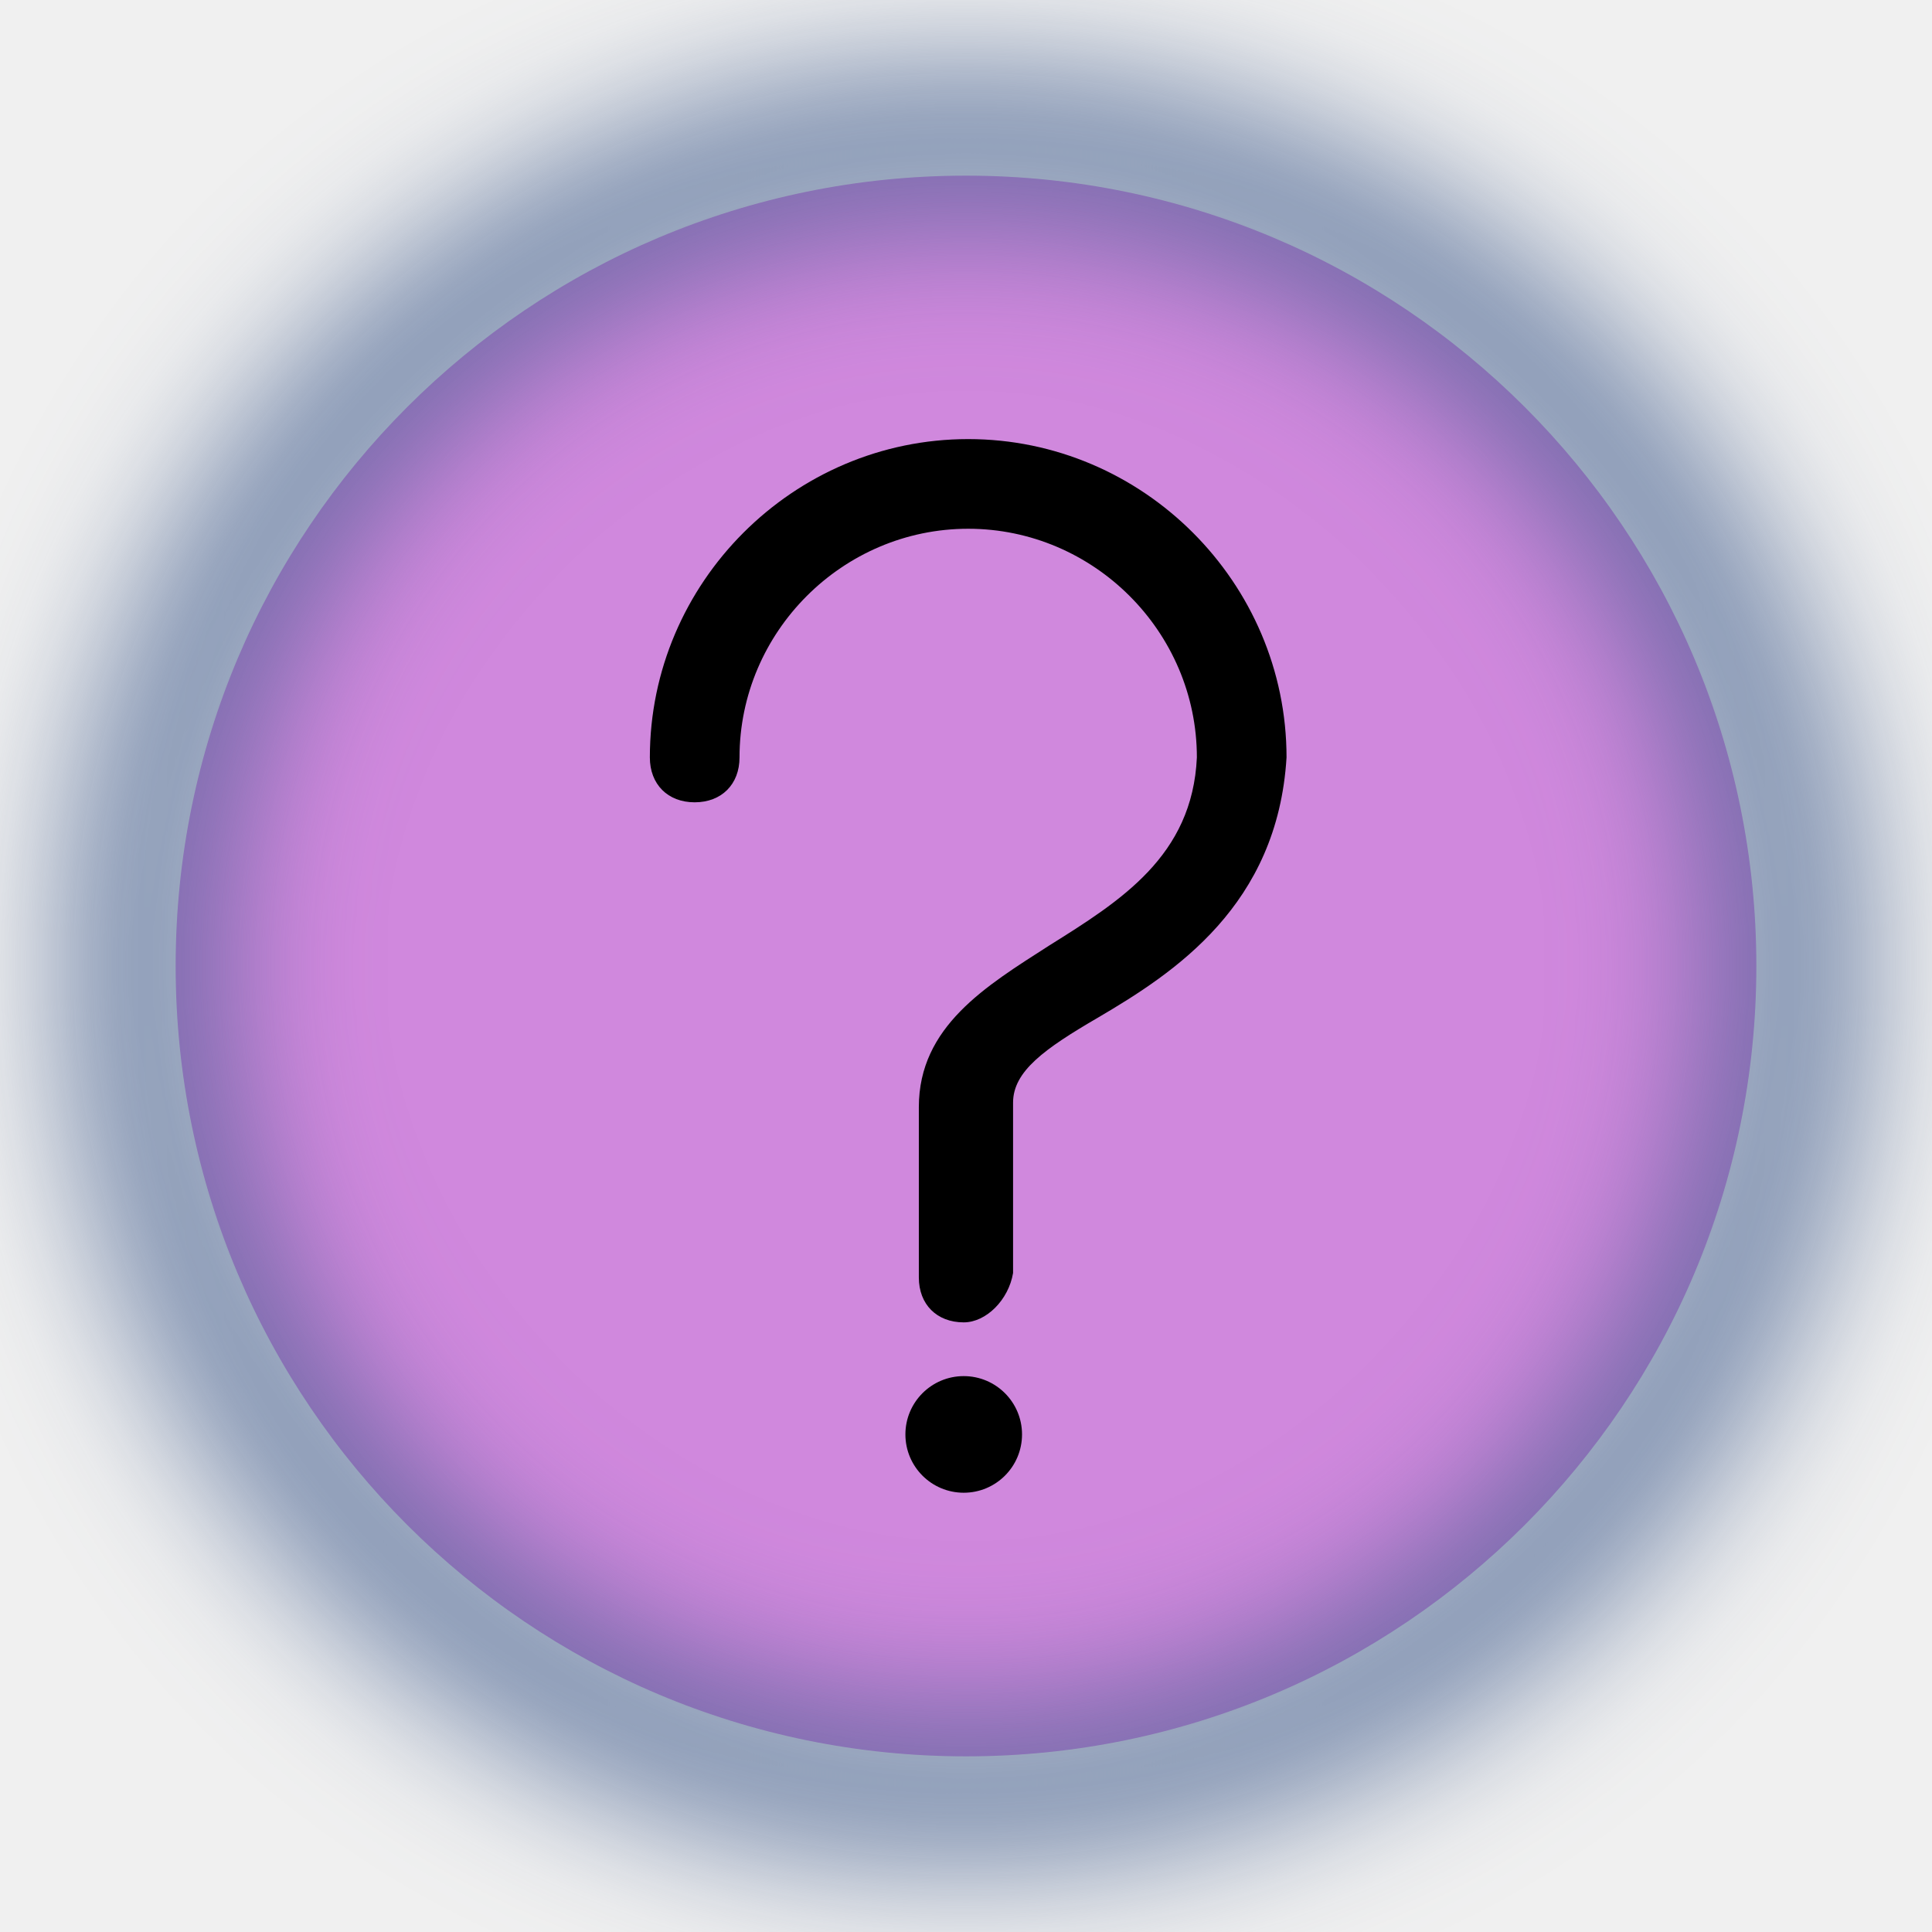
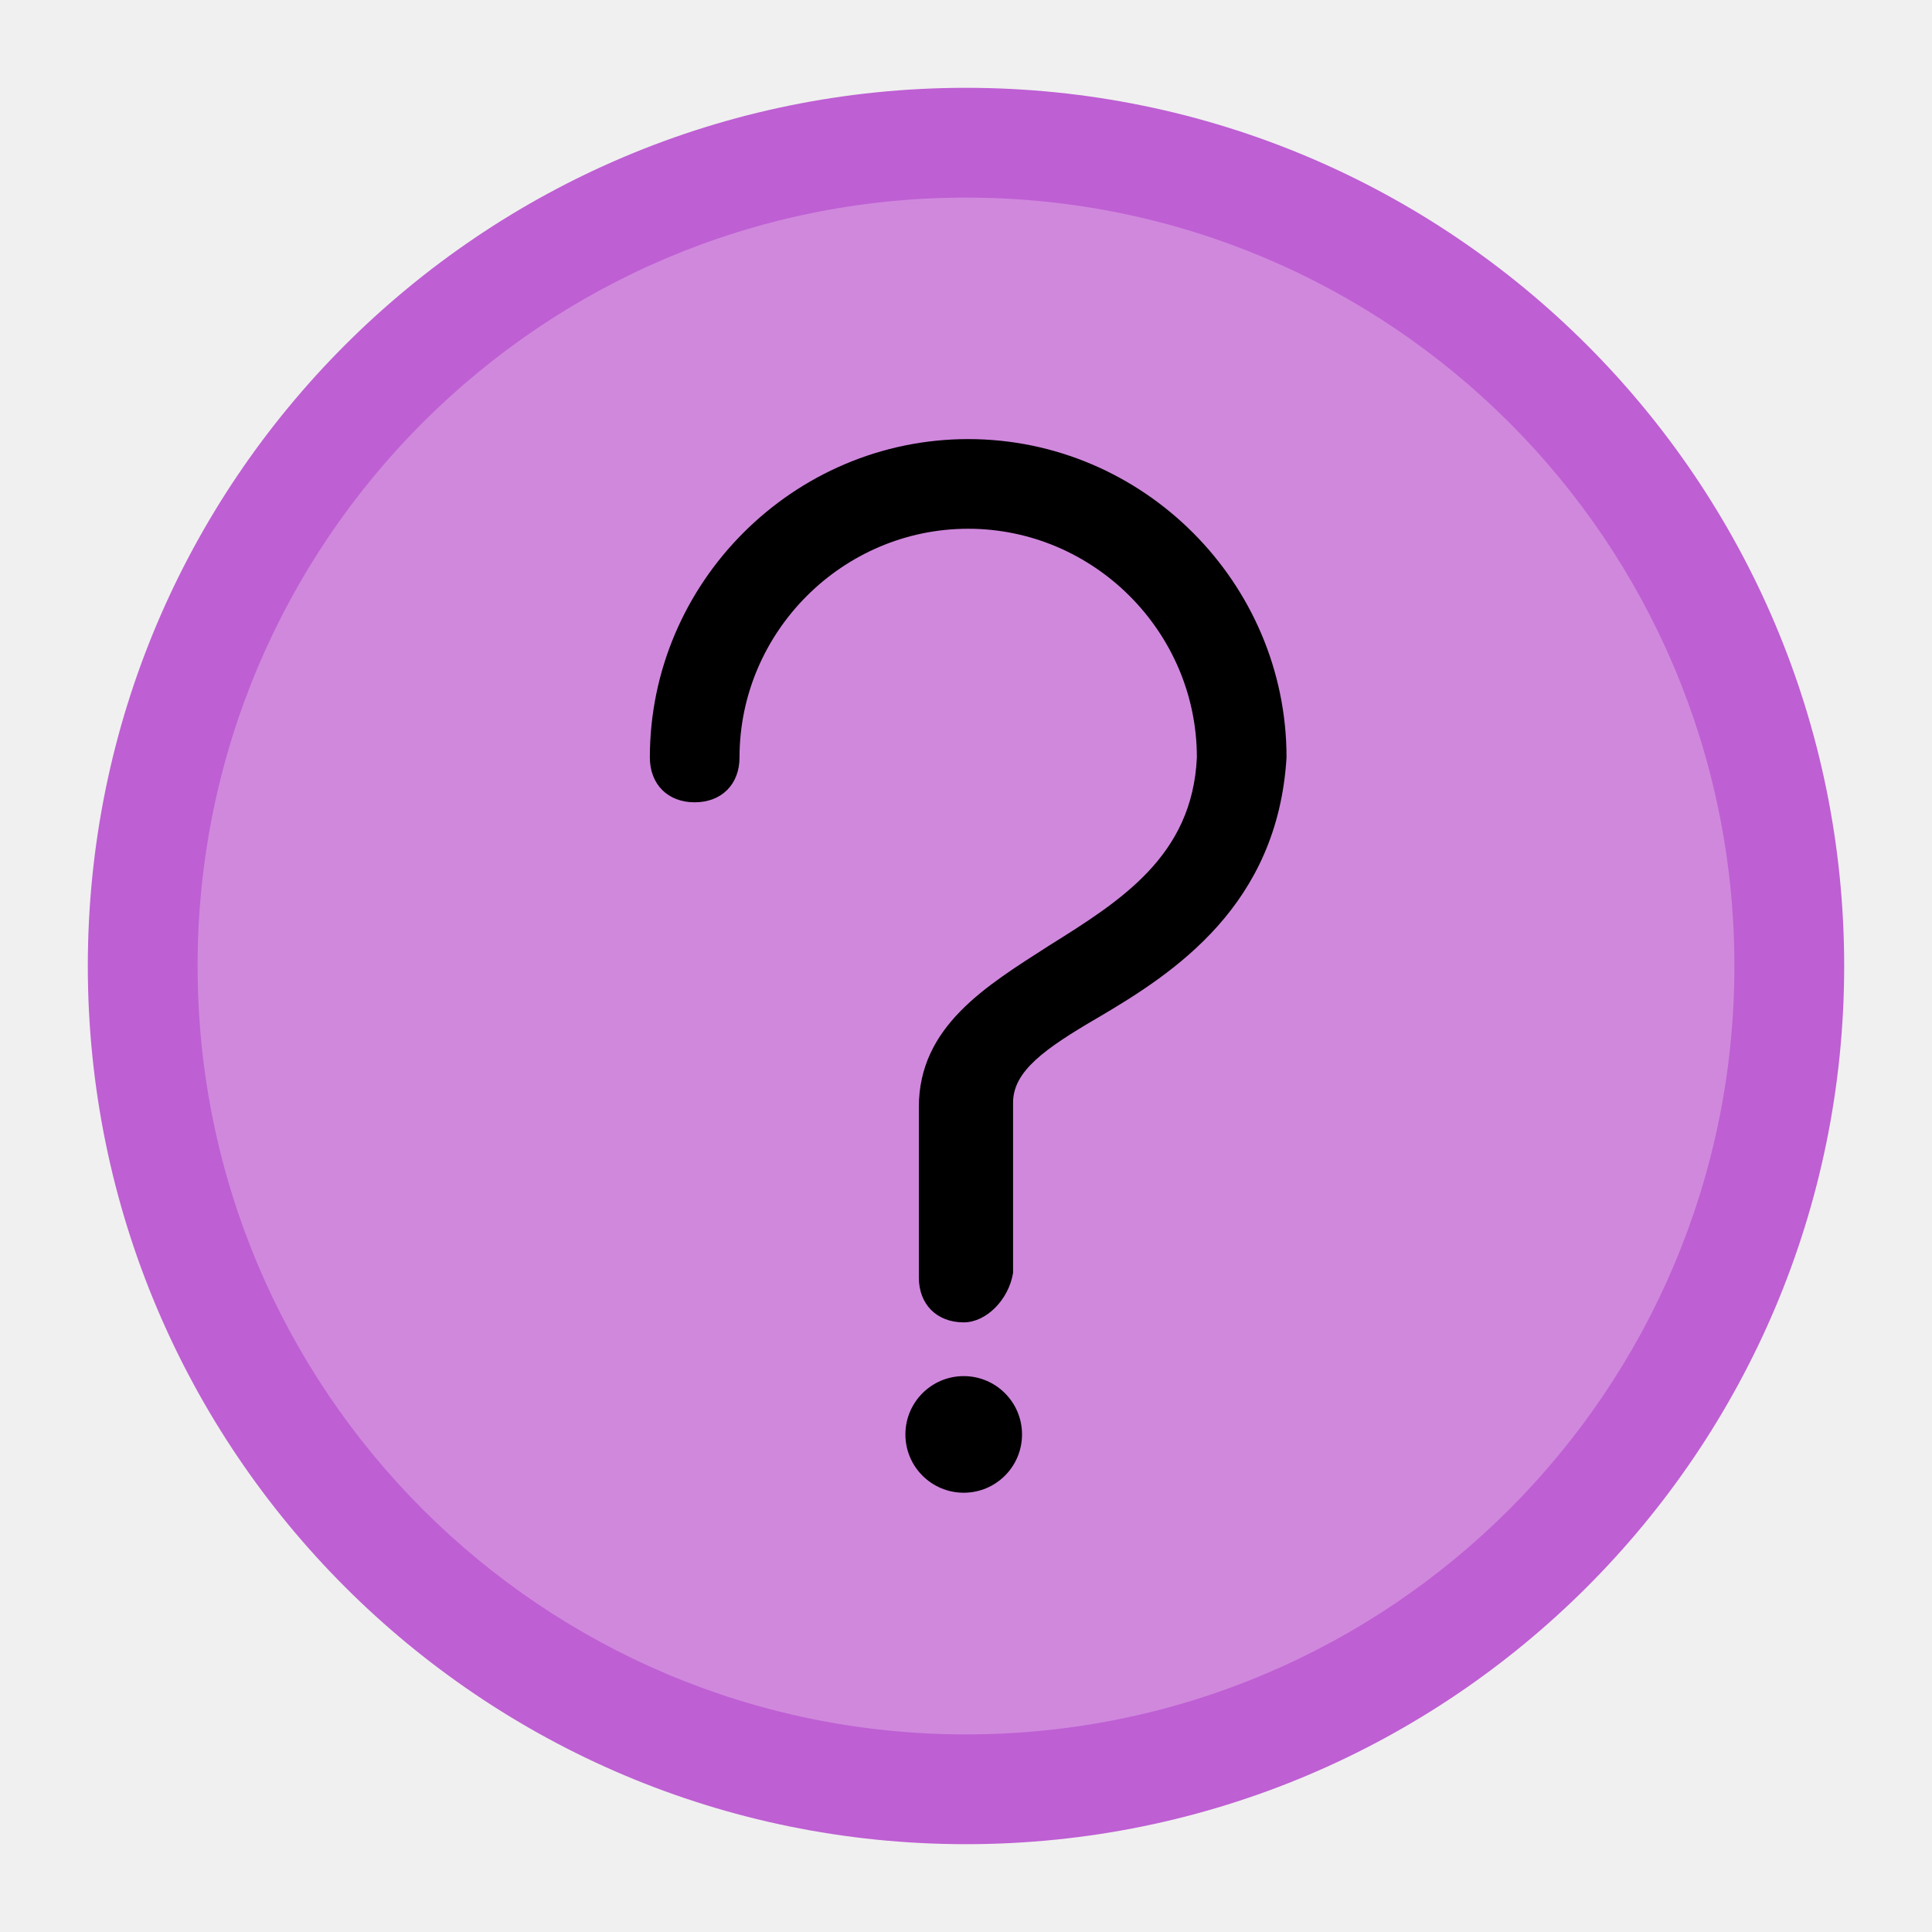
<svg xmlns="http://www.w3.org/2000/svg" style="enable-background:new" version="1.1" height="22" width="22" id="svg4306">
-   <defs id="defs26">
-     <filter style="color-interpolation-filters:sRGB" id="filter1-7" x="-0.108" y="-0.108" width="1.216" height="1.216">
-       <feGaussianBlur stdDeviation="0.9" id="feGaussianBlur1-6" />
-     </filter>
-     <filter style="color-interpolation-filters:sRGB" id="filter2-3" x="-0.108" y="-0.108" width="1.216" height="1.216">
-       <feGaussianBlur stdDeviation="0.9" id="feGaussianBlur2-6" />
-     </filter>
-     <filter style="color-interpolation-filters:sRGB" id="filter1-7-5" x="-0.108" y="-0.108" width="1.216" height="1.216">
-       <feGaussianBlur stdDeviation="0.9" id="feGaussianBlur1-6-0" />
-     </filter>
-     <filter style="color-interpolation-filters:sRGB" id="filter2-3-6" x="-0.108" y="-0.108" width="1.216" height="1.216">
-       <feGaussianBlur stdDeviation="0.9" id="feGaussianBlur2-6-4" />
-     </filter>
-   </defs>
+   <defs id="defs26" />
  <style id="current-color-scheme" type="text/css" />
  <g id="active-center" transform="translate(-52.36)">
    <rect style="opacity:0.013;fill:#000000;fill-opacity:1;stroke-width:1.023" id="rect861" width="22" height="22" x="0" y="0" />
    <path id="path839-3-36" style="opacity:0.01;fill:#2b4254;fill-opacity:0.01;stroke-width:1.125;enable-background:new" d="M 11,2 C 6.03,2 2,6.029 2,11 2,15.971 6.03,20 11,20 15.97,20 20,15.971 20,11 20,6.029 15.97,2 11,2 Z m 0,1.125 c 4.349,0 7.875,3.526 7.875,7.875 C 18.875,15.349 15.349,18.875 11,18.875 6.651,18.875 3.125,15.349 3.125,11 3.125,6.651 6.651,3.125 11,3.125 Z m 0,0 z" />
    <rect style="opacity:0.01;fill:#4e5a7e;fill-opacity:0.01;stroke:none;stroke-width:0.394;enable-background:new" id="center-3-35-5-7" width="15.75" height="15.75" x="3.125" y="3.125" ry="7.875" />
    <path d="m 10.974,15.058 c -0.306,0 -0.511,-0.204 -0.511,-0.511 v -1.94 c 0,-0.919 0.766,-1.379 1.481,-1.838 0.817,-0.511 1.634,-1.021 1.685,-2.144 0,-1.43 -1.174,-2.604 -2.604,-2.604 -1.43,0 -2.604,1.174 -2.604,2.604 0,0.306 -0.204,0.511 -0.511,0.511 C 7.604,9.136 7.4,8.931 7.4,8.625 7.4,6.634 9.034,5 11.025,5 c 1.991,0 3.625,1.634 3.625,3.625 -0.102,1.685 -1.276,2.451 -2.144,2.961 -0.613,0.357 -0.97,0.613 -0.97,0.97 v 1.94 c -0.051,0.306 -0.306,0.562 -0.562,0.562 z m 0,1.276 m -0.664,0 a 0.664,0.664 0 1 0 1.328,0 0.664,0.664 0 1 0 -1.328,0 z" id="path4-5-3-7-3-3" style="fill:#ffffff;fill-opacity:1;stroke-width:0.012;enable-background:new" />
  </g>
  <g id="hover-center" transform="translate(-26.36)">
    <rect y="0" x="0" height="22" width="22" id="rect861-6" style="opacity:0.001;fill:#000000;fill-opacity:1;stroke-width:1.023" />
    <rect style="fill:#bf61d3;fill-opacity:1;stroke:none;stroke-width:0.45;enable-background:new" id="center-3-35-5-7-7" width="18" height="18" x="2" y="2" ry="9" />
    <path d="m 10.974,15.058 c -0.306,0 -0.511,-0.204 -0.511,-0.511 v -1.94 c 0,-0.919 0.766,-1.379 1.481,-1.838 0.817,-0.511 1.634,-1.021 1.685,-2.144 0,-1.43 -1.174,-2.604 -2.604,-2.604 -1.43,0 -2.604,1.174 -2.604,2.604 0,0.306 -0.204,0.511 -0.511,0.511 C 7.604,9.136 7.4,8.931 7.4,8.625 7.4,6.634 9.034,5 11.025,5 c 1.991,0 3.625,1.634 3.625,3.625 -0.102,1.685 -1.276,2.451 -2.144,2.961 -0.613,0.357 -0.97,0.613 -0.97,0.97 v 1.94 c -0.051,0.306 -0.306,0.562 -0.562,0.562 z m 0,1.276 m -0.664,0 a 0.664,0.664 0 1 0 1.328,0 0.664,0.664 0 1 0 -1.328,0 z" id="path4-5-3-7-3-3-5" style="fill:#000000;fill-opacity:1;stroke-width:0.012;enable-background:new" />
-     <path id="path839-3-36-6-7" style="mix-blend-mode:normal;fill:#405b8c;fill-opacity:1;stroke-width:1.25;filter:url(#filter1-7);enable-background:new" d="M 11,1 C 5.477,1 1,5.477 1,11 1,16.523 5.477,21 11,21 16.523,21 21,16.523 21,11 21,5.477 16.523,1 11,1 Z m 0,1.25 c 4.832,0 8.75,3.917 8.75,8.75 C 19.75,15.832 15.832,19.75 11,19.75 6.168,19.75 2.25,15.832 2.25,11 2.25,6.167 6.168,2.25 11,2.25 Z m 0,0 z" />
+     <path id="path839-3-36-6-7" style="mix-blend-mode:normal;fill:#9d32b4;fill-opacity:1;stroke-width:1.25;enable-background:new" d="M 11,1 C 5.477,1 1,5.477 1,11 1,16.523 5.477,21 11,21 16.523,21 21,16.523 21,11 21,5.477 16.523,1 11,1 Z m 0,1.25 c 4.832,0 8.75,3.917 8.75,8.75 C 19.75,15.832 15.832,19.75 11,19.75 6.168,19.75 2.25,15.832 2.25,11 2.25,6.167 6.168,2.25 11,2.25 Z m 0,0 z" />
  </g>
  <g id="pressed-center">
    <rect style="opacity:0.001;fill:#000000;fill-opacity:1;stroke-width:1.023" id="rect861-6-6" width="22" height="22" x="0" y="0" />
    <rect style="fill:#d088dd;fill-opacity:1;stroke:none;stroke-width:0.45;enable-background:new" id="center-3-35-5-7-5" width="18" height="18" x="2" y="2" ry="9" />
    <path d="m 10.974,15.058 c -0.306,0 -0.511,-0.204 -0.511,-0.511 v -1.94 c 0,-0.919 0.766,-1.379 1.481,-1.838 0.817,-0.511 1.634,-1.021 1.685,-2.144 0,-1.43 -1.174,-2.604 -2.604,-2.604 -1.43,0 -2.604,1.174 -2.604,2.604 0,0.306 -0.204,0.511 -0.511,0.511 C 7.604,9.136 7.4,8.931 7.4,8.625 7.4,6.634 9.034,5 11.025,5 c 1.991,0 3.625,1.634 3.625,3.625 -0.102,1.685 -1.276,2.451 -2.144,2.961 -0.613,0.357 -0.97,0.613 -0.97,0.97 v 1.94 c -0.051,0.306 -0.306,0.562 -0.562,0.562 z m 0,1.276 m -0.664,0 a 0.664,0.664 0 1 0 1.328,0 0.664,0.664 0 1 0 -1.328,0 z" id="path4-5-3-7-3-3-6" style="fill:#000000;fill-opacity:1;stroke-width:0.012;enable-background:new" />
-     <path id="path839-3-36-3-5" style="mix-blend-mode:normal;fill:#405b8c;fill-opacity:1;stroke-width:1.25;filter:url(#filter2-3);enable-background:new" d="M 11,1 C 5.477,1 1,5.477 1,11 1,16.523 5.477,21 11,21 16.523,21 21,16.523 21,11 21,5.477 16.523,1 11,1 Z m 0,1.25 c 4.832,0 8.75,3.917 8.75,8.75 C 19.75,15.832 15.832,19.75 11,19.75 6.168,19.75 2.25,15.832 2.25,11 2.25,6.167 6.168,2.25 11,2.25 Z m 0,0 z" />
+     <path id="path839-3-36-3-5" style="mix-blend-mode:normal;fill:#be5fd3;fill-opacity:1;stroke-width:1.25;enable-background:new" d="M 11,1 C 5.477,1 1,5.477 1,11 1,16.523 5.477,21 11,21 16.523,21 21,16.523 21,11 21,5.477 16.523,1 11,1 Z m 0,1.25 c 4.832,0 8.75,3.917 8.75,8.75 C 19.75,15.832 15.832,19.75 11,19.75 6.168,19.75 2.25,15.832 2.25,11 2.25,6.167 6.168,2.25 11,2.25 Z m 0,0 z" />
  </g>
  <g id="inactive-center" transform="translate(-1.36,-1.16)">
    <rect style="opacity:0.013;fill:#000000;fill-opacity:1;stroke-width:1.023" id="rect861-2" width="22" height="22" x="-51" y="28.16" />
    <path id="path839-3-36-58" style="opacity:0.01;fill:#2b4254;fill-opacity:0.01;stroke-width:1.125;enable-background:new" d="m -40,30.16 c -4.97,0 -9,4.029 -9,9 0,4.971 4.03,9 9,9 4.97,0 9,-4.029 9,-9 C -31,34.189 -35.03,30.16 -40,30.16 Z m 0,1.125 c 4.349,0 7.875,3.526 7.875,7.875 0,4.349 -3.526,7.875 -7.875,7.875 -4.349,0 -7.875,-3.526 -7.875,-7.875 0,-4.349 3.526,-7.875 7.875,-7.875 z m 0,0 z" />
    <rect style="opacity:0.01;fill:#4e5a7e;fill-opacity:0.01;stroke:none;stroke-width:0.394;enable-background:new" id="center-3-35-5-7-62" width="15.75" height="15.75" x="-47.875" y="31.285" ry="7.875" />
    <path d="m -40.026,43.218 c -0.306,0 -0.511,-0.204 -0.511,-0.511 v -1.94 c 0,-0.919 0.766,-1.379 1.481,-1.838 0.817,-0.511 1.634,-1.021 1.685,-2.144 0,-1.43 -1.174,-2.604 -2.604,-2.604 -1.43,0 -2.604,1.174 -2.604,2.604 0,0.306 -0.204,0.511 -0.511,0.511 -0.306,0 -0.511,-0.204 -0.511,-0.511 0,-1.991 1.634,-3.625 3.625,-3.625 1.991,0 3.625,1.634 3.625,3.625 -0.102,1.685 -1.276,2.451 -2.144,2.961 -0.613,0.357 -0.97,0.613 -0.97,0.97 v 1.94 c -0.051,0.306 -0.306,0.562 -0.562,0.562 z m 0,1.276 m -0.664,0 a 0.664,0.664 0 1 0 1.328,0 0.664,0.664 0 1 0 -1.328,0 z" id="path4-5-3-7-3-3-8" style="fill:#a6a6a6;fill-opacity:1;stroke-width:0.012;enable-background:new" />
  </g>
  <g id="hover-inactive-center" transform="translate(-1.36,-1.16)">
    <rect y="28.16" x="-25" height="22" width="22" id="rect861-6-7" style="opacity:0.001;fill:#000000;fill-opacity:1;stroke-width:1.023" />
    <rect style="fill:#bf61d3;fill-opacity:1;stroke:none;stroke-width:0.45;enable-background:new" id="center-3-35-5-7-7-2" width="18" height="18" x="-23" y="30.16" ry="9" />
    <path d="m -14.026,43.218 c -0.306,0 -0.511,-0.204 -0.511,-0.511 v -1.94 c 0,-0.919 0.766,-1.379 1.481,-1.838 0.817,-0.511 1.634,-1.021 1.685,-2.144 0,-1.43 -1.174,-2.604 -2.604,-2.604 -1.43,0 -2.604,1.174 -2.604,2.604 0,0.306 -0.204,0.511 -0.511,0.511 -0.306,0 -0.511,-0.204 -0.511,-0.511 0,-1.991 1.634,-3.625 3.625,-3.625 1.991,0 3.625,1.634 3.625,3.625 -0.102,1.685 -1.276,2.451 -2.144,2.961 -0.613,0.357 -0.97,0.613 -0.97,0.97 v 1.94 c -0.051,0.306 -0.306,0.562 -0.562,0.562 z m 0,1.276 m -0.664,0 a 0.664,0.664 0 1 0 1.328,0 0.664,0.664 0 1 0 -1.328,0 z" id="path4-5-3-7-3-3-5-4" style="fill:#000000;fill-opacity:1;stroke-width:0.012;enable-background:new" />
-     <path id="path839-3-36-6-7-0" style="mix-blend-mode:normal;fill:#405b8c;fill-opacity:1;stroke-width:1.25;filter:url(#filter1-7-5);enable-background:new" d="m -14,29.16 c -5.523,0 -10,4.477 -10,10 0,5.523 4.477,10 10,10 5.523,0 10,-4.477 10,-10 C -4,33.637 -8.477,29.16 -14,29.16 Z m 0,1.25 c 4.832,0 8.75,3.917 8.75,8.75 0,4.832 -3.918,8.75 -8.75,8.75 -4.832,0 -8.75,-3.918 -8.75,-8.75 0,-4.833 3.918,-8.75 8.75,-8.75 z m 0,0 z" />
+     <path id="path839-3-36-6-7-0" style="mix-blend-mode:normal;fill:#9d32b4;fill-opacity:1;stroke-width:1.25;enable-background:new" d="m -14,29.16 c -5.523,0 -10,4.477 -10,10 0,5.523 4.477,10 10,10 5.523,0 10,-4.477 10,-10 C -4,33.637 -8.477,29.16 -14,29.16 Z m 0,1.25 c 4.832,0 8.75,3.917 8.75,8.75 0,4.832 -3.918,8.75 -8.75,8.75 -4.832,0 -8.75,-3.918 -8.75,-8.75 0,-4.833 3.918,-8.75 8.75,-8.75 z m 0,0 z" />
  </g>
  <g id="pressed-inactive-center" transform="translate(-1.36,-1.16)">
    <rect style="opacity:0.001;fill:#000000;fill-opacity:1;stroke-width:1.023" id="rect861-6-6-2" width="22" height="22" x="1.36" y="28.16" />
    <rect style="fill:#d088dd;fill-opacity:1;stroke:none;stroke-width:0.45;enable-background:new" id="center-3-35-5-7-5-9" width="18" height="18" x="3.36" y="30.16" ry="9" />
    <path d="m 12.334,43.218 c -0.306,0 -0.511,-0.204 -0.511,-0.511 v -1.94 c 0,-0.919 0.766,-1.379 1.481,-1.838 0.817,-0.511 1.634,-1.021 1.685,-2.144 0,-1.43 -1.174,-2.604 -2.604,-2.604 -1.43,0 -2.604,1.174 -2.604,2.604 0,0.306 -0.204,0.511 -0.511,0.511 -0.306,0 -0.511,-0.204 -0.511,-0.511 0,-1.991 1.634,-3.625 3.625,-3.625 1.991,0 3.625,1.634 3.625,3.625 -0.102,1.685 -1.276,2.451 -2.144,2.961 -0.613,0.357 -0.97,0.613 -0.97,0.97 v 1.94 c -0.051,0.306 -0.306,0.562 -0.562,0.562 z m 0,1.276 m -0.664,0 a 0.664,0.664 0 1 0 1.328,0 0.664,0.664 0 1 0 -1.328,0 z" id="path4-5-3-7-3-3-6-9" style="fill:#000000;fill-opacity:1;stroke-width:0.012;enable-background:new" />
-     <path id="path839-3-36-3-5-0" style="mix-blend-mode:normal;fill:#405b8c;fill-opacity:1;stroke-width:1.25;filter:url(#filter2-3-6);enable-background:new" d="m 12.36,29.16 c -5.523,0 -10,4.477 -10,10 0,5.523 4.477,10 10,10 5.523,0 10,-4.477 10,-10 0,-5.523 -4.477,-10 -10,-10 z m 0,1.25 c 4.832,0 8.75,3.917 8.75,8.75 C 21.11,43.992 17.192,47.91 12.36,47.91 7.528,47.91 3.61,43.992 3.61,39.16 3.61,34.327 7.528,30.41 12.36,30.41 Z m 0,0 z" />
+     <path id="path839-3-36-3-5-0" style="mix-blend-mode:normal;fill:#be5fd3;fill-opacity:1;stroke-width:1.25;enable-background:new" d="m 12.36,29.16 c -5.523,0 -10,4.477 -10,10 0,5.523 4.477,10 10,10 5.523,0 10,-4.477 10,-10 0,-5.523 -4.477,-10 -10,-10 z m 0,1.25 c 4.832,0 8.75,3.917 8.75,8.75 C 21.11,43.992 17.192,47.91 12.36,47.91 7.528,47.91 3.61,43.992 3.61,39.16 3.61,34.327 7.528,30.41 12.36,30.41 Z m 0,0 z" />
  </g>
  <g id="deactivated-center">
    <rect style="opacity:0.013;fill:#000000;fill-opacity:1;stroke-width:1.023" id="rect861-1" width="22" height="22" x="35" y="0" />
    <path id="path839-3-36-4" style="opacity:0.01;fill:#2b4254;fill-opacity:0.01;stroke-width:1.125;enable-background:new" d="M 46,2 C 41.03,2 37,6.029 37,11 37,15.971 41.03,20 46,20 50.97,20 55,15.971 55,11 55,6.029 50.97,2 46,2 Z m 0,1.125 c 4.349,0 7.875,3.526 7.875,7.875 0,4.349 -3.526,7.875 -7.875,7.875 -4.349,0 -7.875,-3.526 -7.875,-7.875 C 38.125,6.651 41.651,3.125 46,3.125 Z m 0,0 z" />
    <rect style="opacity:0.01;fill:#4e5a7e;fill-opacity:0.01;stroke:none;stroke-width:0.394;enable-background:new" id="center-3-35-5-7-9" width="15.75" height="15.75" x="38.125" y="3.125" ry="7.875" />
    <path d="m 45.974,15.058 c -0.306,0 -0.511,-0.204 -0.511,-0.511 v -1.94 c 0,-0.919 0.766,-1.379 1.481,-1.838 0.817,-0.511 1.634,-1.021 1.685,-2.144 0,-1.43 -1.174,-2.604 -2.604,-2.604 -1.43,0 -2.604,1.174 -2.604,2.604 0,0.306 -0.204,0.511 -0.511,0.511 C 42.604,9.136 42.4,8.931 42.4,8.625 42.4,6.634 44.034,5 46.025,5 c 1.991,0 3.625,1.634 3.625,3.625 -0.102,1.685 -1.276,2.451 -2.144,2.961 -0.613,0.357 -0.97,0.613 -0.97,0.97 v 1.94 c -0.051,0.306 -0.306,0.562 -0.562,0.562 z m 0,1.276 m -0.664,0 a 0.664,0.664 0 1 0 1.328,0 0.664,0.664 0 1 0 -1.328,0 z" id="path4-5-3-7-3-3-2" style="fill:#ffffff;fill-opacity:0.45;stroke-width:0.012;enable-background:new" />
  </g>
  <g id="deactivated-inactive-center">
    <rect style="opacity:0.013;fill:#000000;fill-opacity:1;stroke-width:1.023" id="rect861-2-6" width="22" height="22" x="35" y="27" />
    <path id="path839-3-36-58-8" style="opacity:0.01;fill:#2b4254;fill-opacity:0.01;stroke-width:1.125;enable-background:new" d="m 46,29 c -4.97,0 -9,4.029 -9,9 C 37,42.971 41.03,47 46,47 50.97,47 55,42.971 55,38 55,33.029 50.97,29 46,29 Z m 0,1.125 c 4.349,0 7.875,3.526 7.875,7.875 0,4.349 -3.526,7.875 -7.875,7.875 -4.349,0 -7.875,-3.526 -7.875,-7.875 C 38.125,33.651 41.651,30.125 46,30.125 Z m 0,0 z" />
    <rect style="opacity:0.01;fill:#4e5a7e;fill-opacity:0.01;stroke:none;stroke-width:0.394;enable-background:new" id="center-3-35-5-7-62-9" width="15.75" height="15.75" x="38.125" y="30.125" ry="7.875" />
    <path d="m 45.974,42.058 c -0.306,0 -0.511,-0.204 -0.511,-0.511 v -1.94 c 0,-0.919 0.766,-1.379 1.481,-1.838 0.817,-0.511 1.634,-1.021 1.685,-2.144 0,-1.43 -1.174,-2.604 -2.604,-2.604 -1.43,0 -2.604,1.174 -2.604,2.604 0,0.306 -0.204,0.511 -0.511,0.511 C 42.604,36.136 42.4,35.931 42.4,35.625 42.4,33.634 44.034,32 46.025,32 c 1.991,0 3.625,1.634 3.625,3.625 -0.102,1.685 -1.276,2.451 -2.144,2.961 -0.613,0.357 -0.97,0.613 -0.97,0.97 v 1.94 c -0.051,0.306 -0.306,0.562 -0.562,0.562 z m 0,1.276 m -0.664,0 a 0.664,0.664 0 1 0 1.328,0 0.664,0.664 0 1 0 -1.328,0 z" id="path4-5-3-7-3-3-8-2" style="fill:#a6a6a6;fill-opacity:0.45;stroke-width:0.012;enable-background:new" />
  </g>
</svg>
